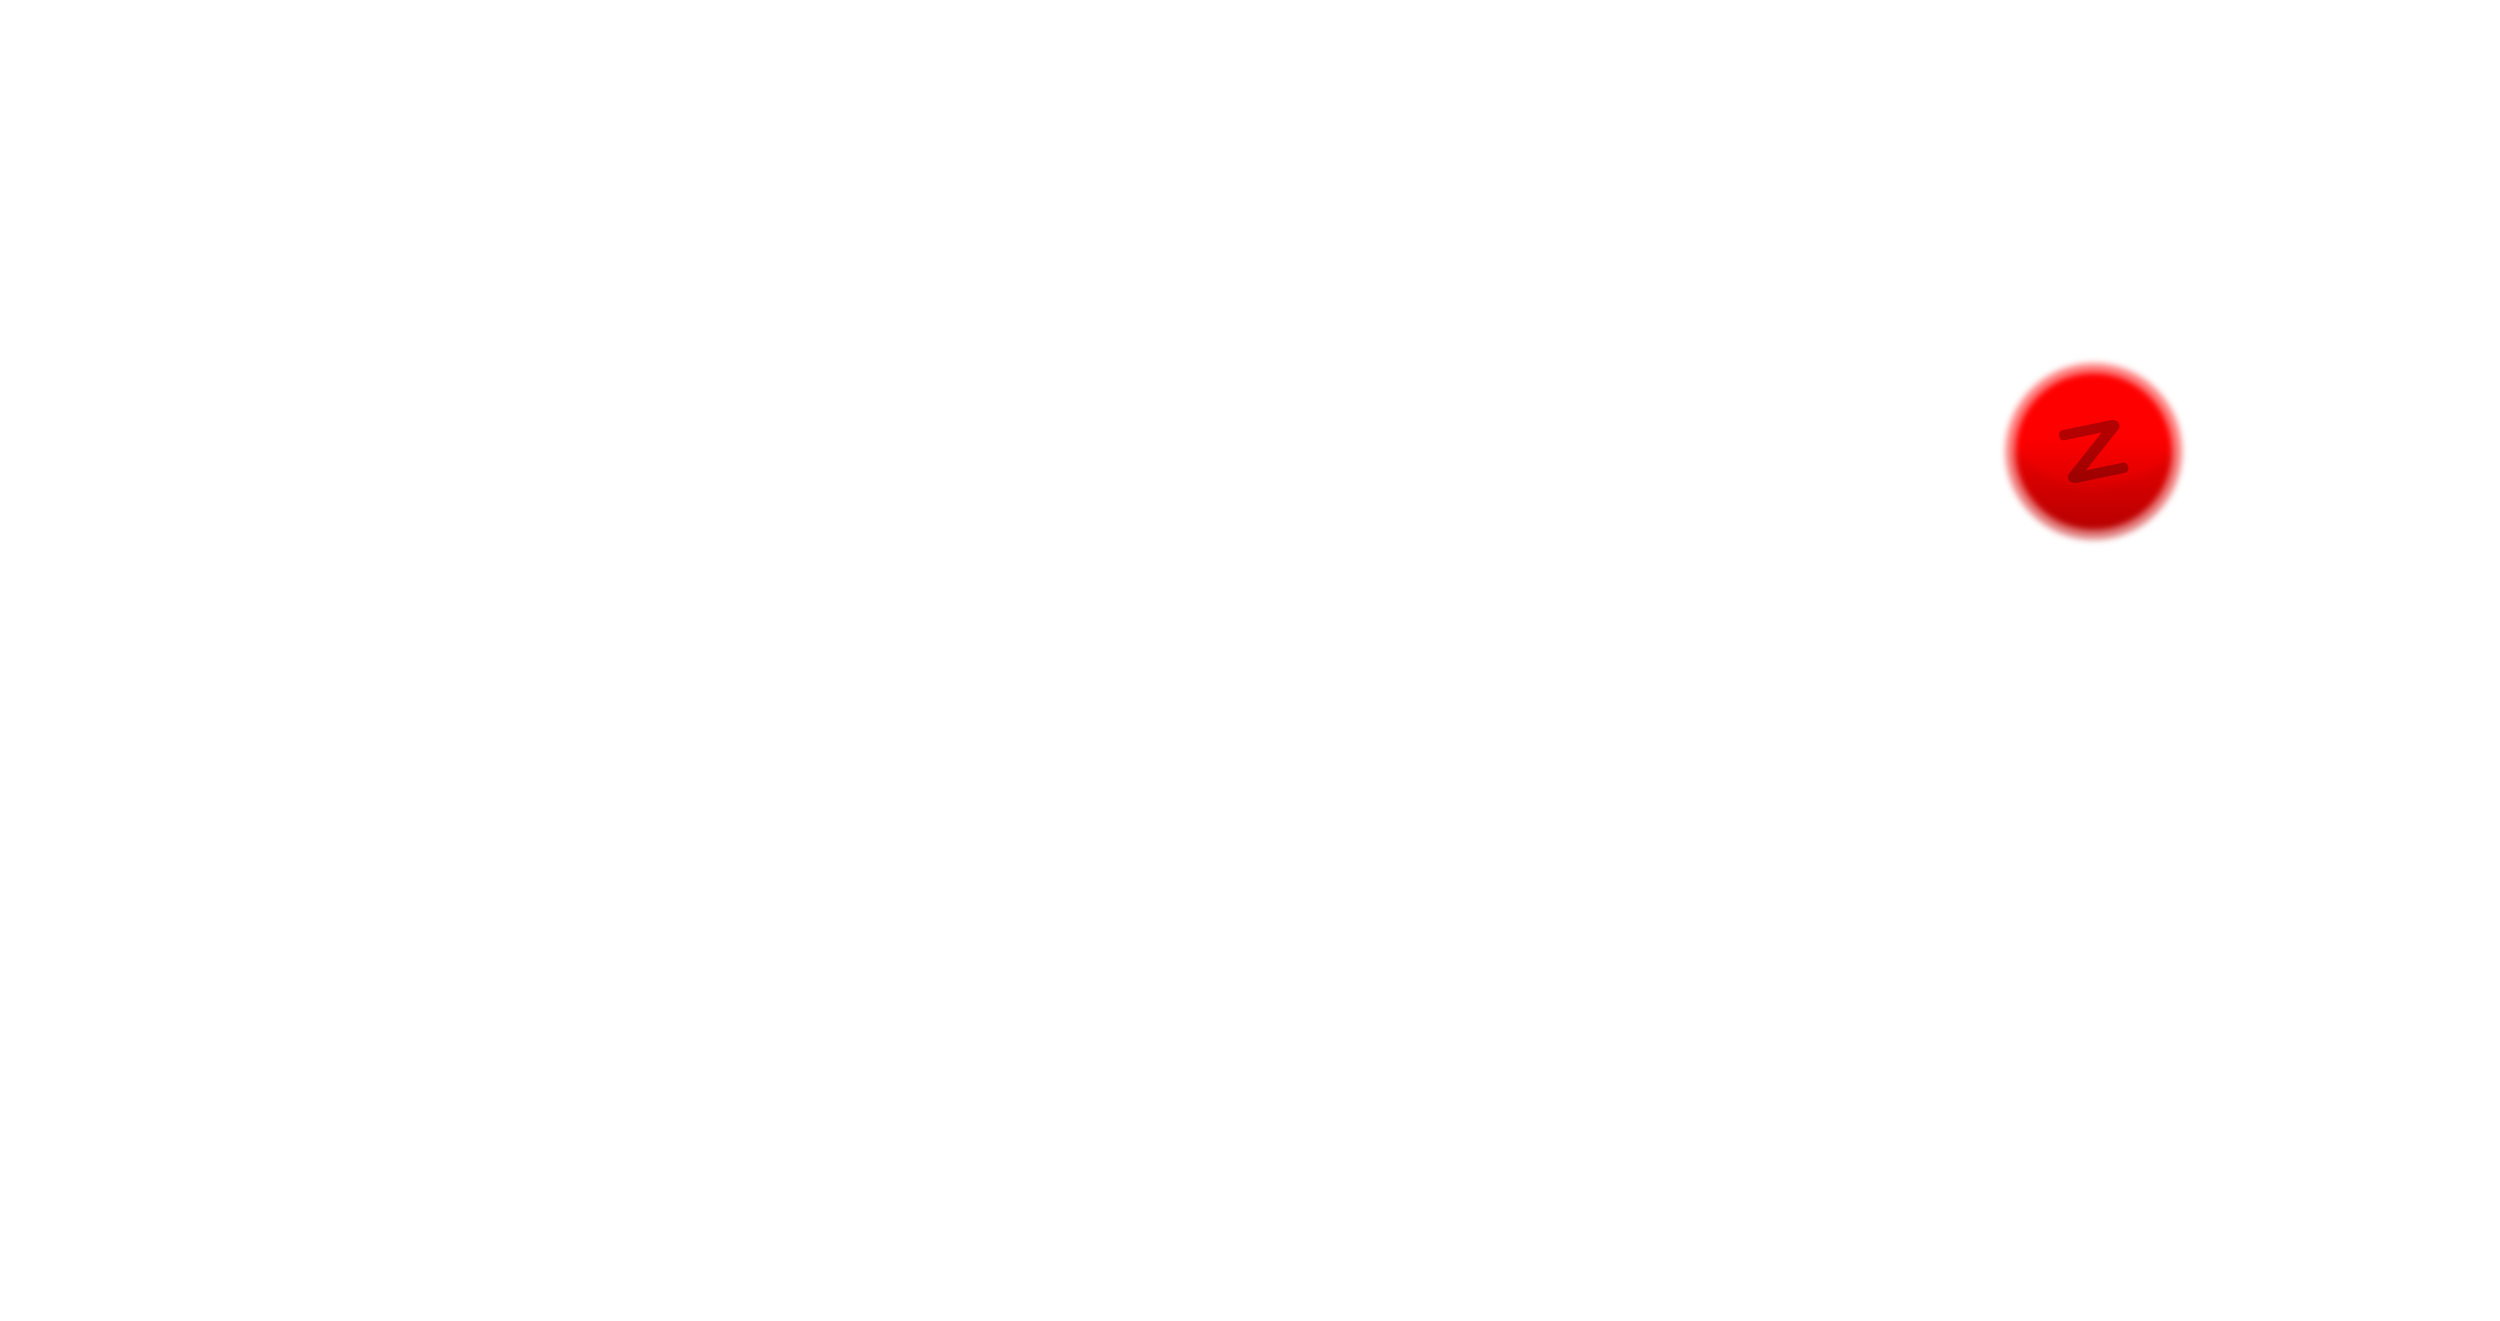
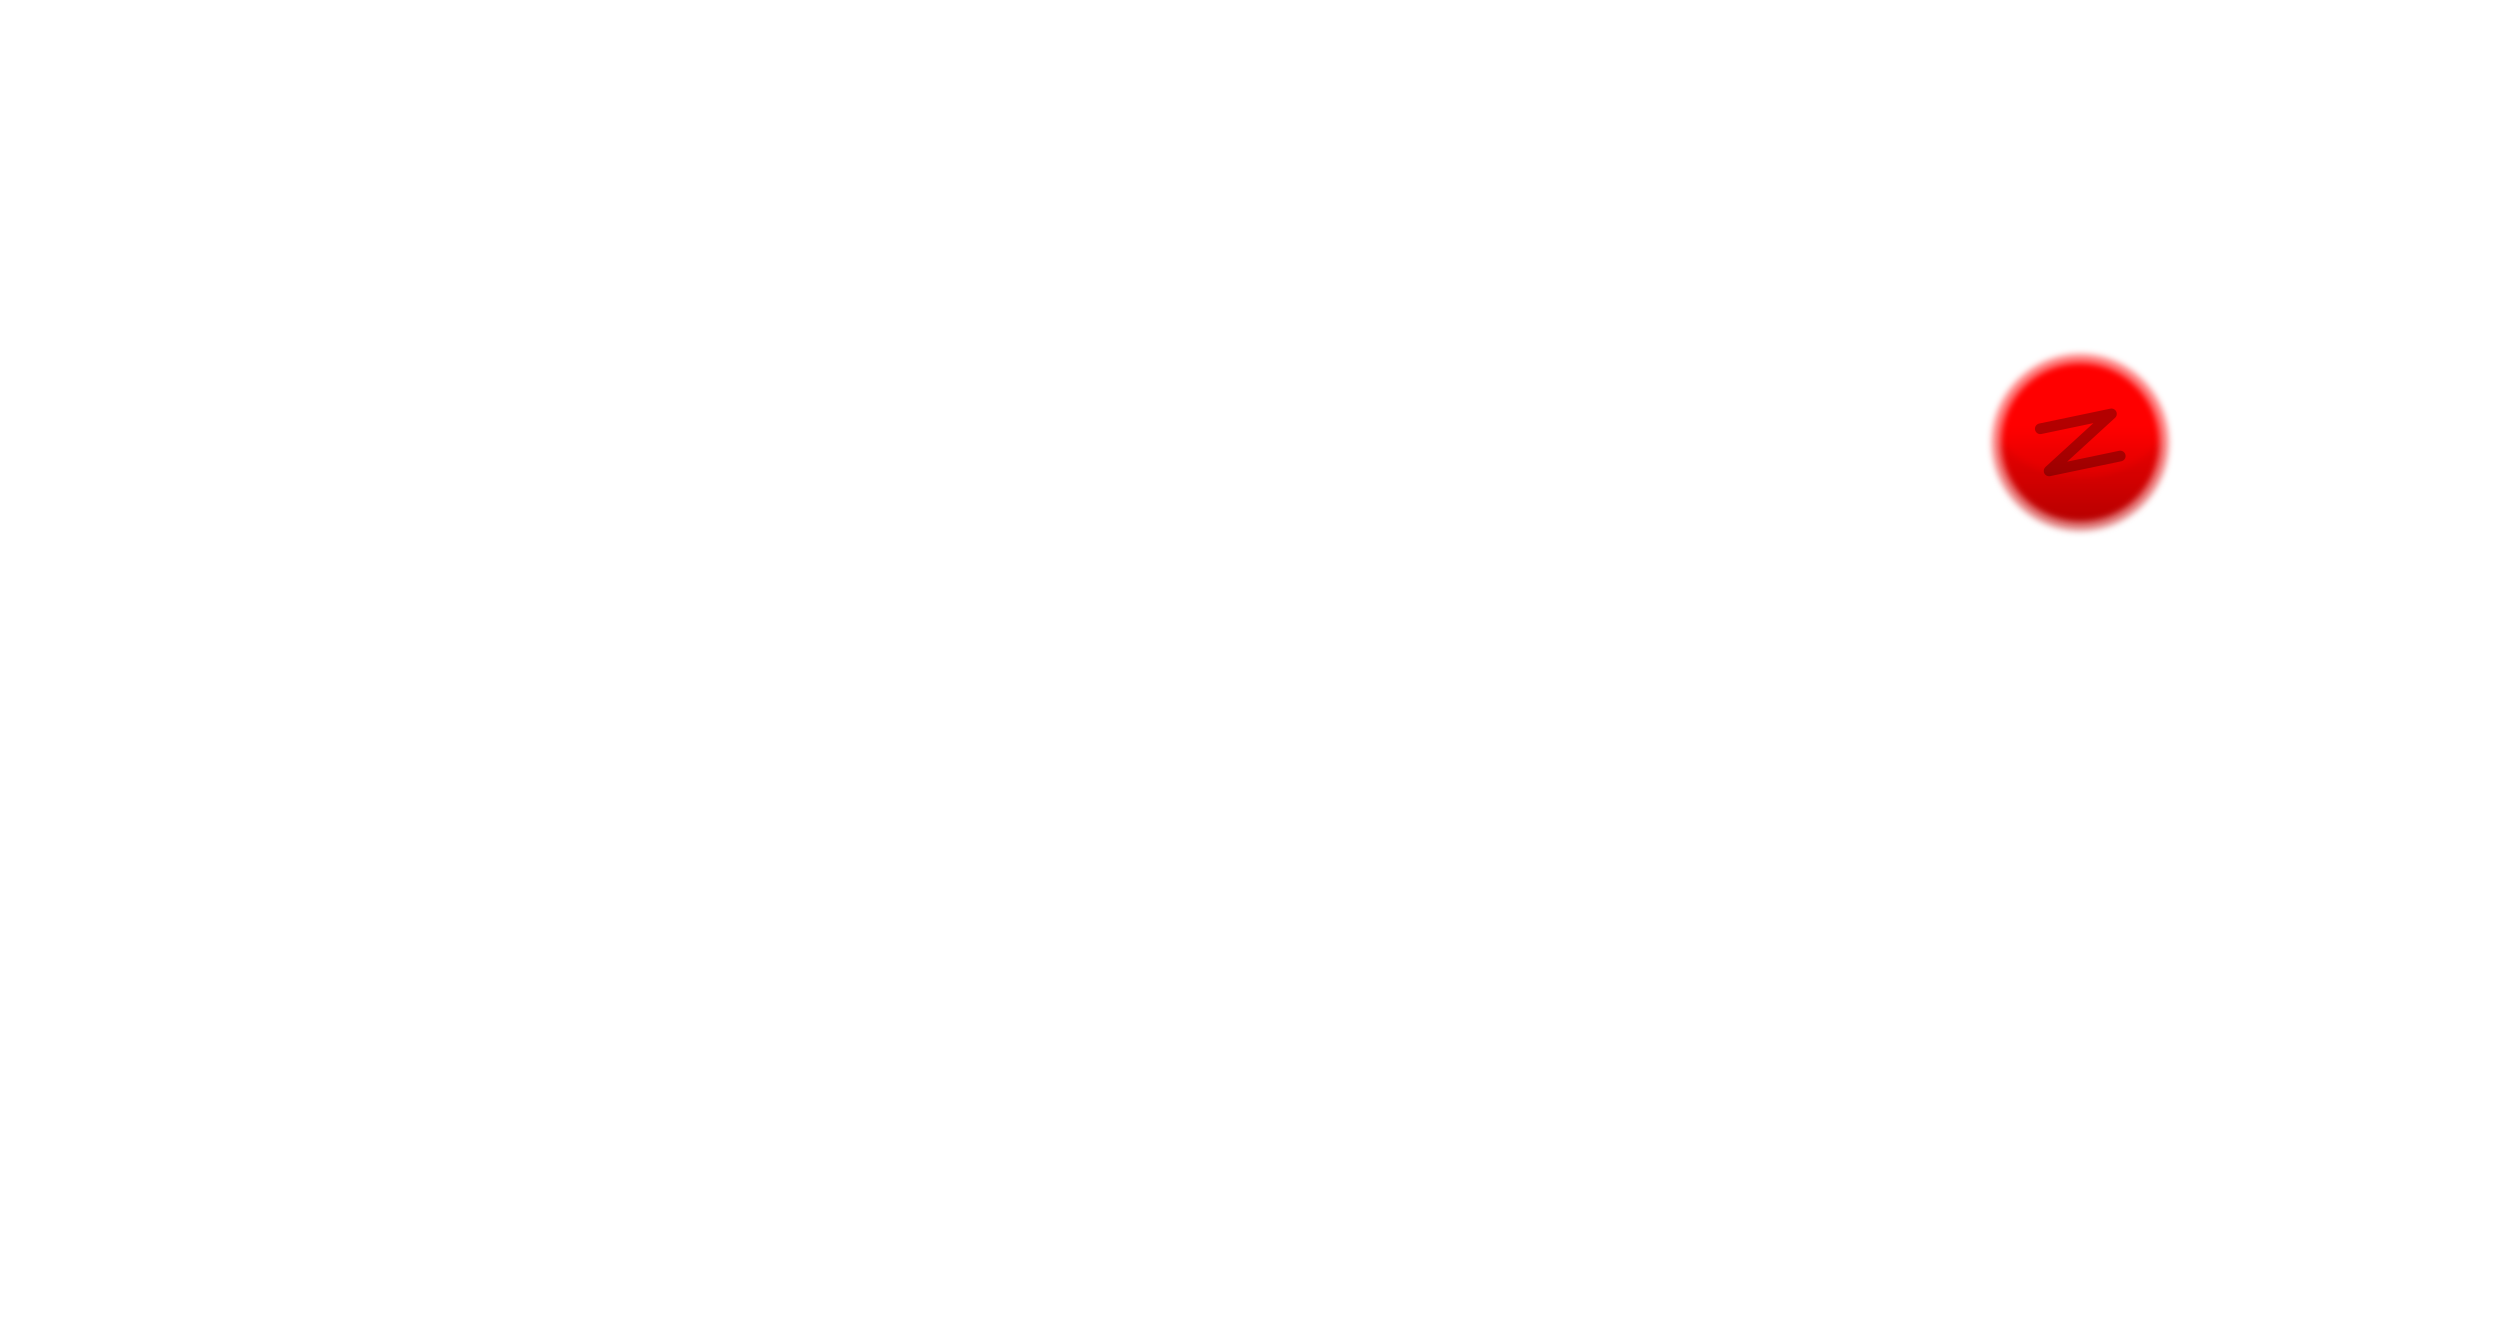
- <svg xmlns="http://www.w3.org/2000/svg" xmlns:xlink="http://www.w3.org/1999/xlink" xml:space="preserve" width="530px" height="280px" viewBox="0 0 530 280" version="1.1" style="shape-rendering:geometricPrecision; fill-rule:evenodd; clip-rule:evenodd">
+ <svg xmlns="http://www.w3.org/2000/svg" xmlns:xlink="http://www.w3.org/1999/xlink" width="530px" height="280px" viewBox="0 0 530 280" version="1.1">
  <defs>
    <style type="text/css">
+     .str0 {stroke:black;stroke-width:2.268;stroke-linecap:round;stroke-linejoin:round;stroke-opacity:0.3}
+     .fil3 {fill:none}
    .fil2 {fill:black;fill-opacity:0.05}
-     .fil3 {fill:black;fill-opacity:0.3}
    .fil1 {fill:url(#id0)}
    .fil0 {fill:url(#id1);fill-opacity:0.5}
  </style>
-     <linearGradient id="id0" gradientUnits="userSpaceOnUse" x1="443.873" y1="112.374" x2="443.873" y2="79.057">
+     <linearGradient id="id0" gradientUnits="userSpaceOnUse" x1="441.017" y1="110.608" x2="441.017" y2="76.97">
      <stop offset="0" style="stop-opacity:1; stop-color:#C00000" />
      <stop offset="0.6" style="stop-opacity:1; stop-color:red" />
      <stop offset="1" style="stop-opacity:1; stop-color:red" />
    </linearGradient>
-     <linearGradient id="id1" gradientUnits="userSpaceOnUse" xlink:href="#id0" x1="443.873" y1="114.405" x2="443.873" y2="77.026">
+     <linearGradient id="id1" gradientUnits="userSpaceOnUse" xlink:href="#id0" x1="441.017" y1="112.498" x2="441.017" y2="75.08">
  </linearGradient>
    <filter id="Button-Blur" x="-20%" y="-20%" width="140%" height="140%">
      <feGaussianBlur stdDeviation="0.7" />
    </filter>
  </defs>
-   <g id="pressed-button-z">
-     <path class="fil0" filter="url(#Button-Blur)" d="M443.872 77.026c10.322,0 18.69,8.368 18.69,18.69 0,10.321 -8.368,18.689 -18.69,18.689 -10.321,0 -18.689,-8.368 -18.689,-18.689 0,-10.322 8.368,-18.69 18.689,-18.69z" />
-     <path class="fil1" filter="url(#Button-Blur)" d="M443.872 79.057c9.201,0 16.659,7.458 16.659,16.659 0,9.199 -7.458,16.657 -16.659,16.657 -9.199,0 -16.658,-7.458 -16.658,-16.657 0,-9.201 7.459,-16.659 16.658,-16.659z" />
-     <path class="fil2" filter="url(#Button-Blur)" d="M443.873 112.373c9.199,0 16.657,-7.457 16.657,-16.657l0 0c-4.094,4.57 -10.039,7.446 -16.657,7.446 -6.618,0 -12.564,-2.877 -16.657,-7.447l0 0.001c0,9.2 7.458,16.657 16.657,16.657z" />
-     <path class="fil3" d="M438.423 101.364c-0.079,-0.351 0.001,-0.676 0.222,-0.955l6.868 -8.658c0.013,-0.016 -0.005,-0.044 -0.028,-0.039l-7.732 1.617c-0.612,0.128 -1.025,-0.156 -1.152,-0.763l-0.046 -0.219c-0.127,-0.607 0.138,-1.033 0.75,-1.161l9.854 -2.061c0.406,-0.085 0.838,-0.103 1.242,0.008 0.503,0.138 0.804,0.417 0.921,0.933 0.079,0.351 -0.001,0.678 -0.223,0.956l-6.867 8.657c-0.013,0.016 0.006,0.044 0.028,0.039l7.732 -1.617c0.612,-0.128 1.024,0.156 1.152,0.763l0.046 0.219c0.127,0.607 -0.138,1.033 -0.75,1.161l-9.854 2.061c-0.406,0.085 -0.834,0.102 -1.239,-0.007 -0.505,-0.137 -0.808,-0.417 -0.924,-0.934z" />
+   <g id="pressed-button-x">
+     <path class="fil0" filter="url(#Button-Blur)" d="M441.017 75.08c10.332,0 18.708,8.377 18.708,18.709 0,10.332 -8.376,18.709 -18.708,18.709 -10.333,0 -18.709,-8.377 -18.709,-18.709 0,-10.332 8.376,-18.709 18.709,-18.709z" />
+     <path class="fil1" filter="url(#Button-Blur)" d="M441.017 76.97c9.289,0 16.819,7.53 16.819,16.819 0,9.289 -7.53,16.819 -16.819,16.819 -9.289,0 -16.819,-7.53 -16.819,-16.819 0,-9.289 7.53,-16.819 16.819,-16.819z" />
+     <path class="fil2" filter="url(#Button-Blur)" d="M441.017 110.608c9.288,0 16.818,-7.53 16.818,-16.818l0 -0.001c-4.133,4.615 -10.136,7.519 -16.818,7.519 -6.682,0 -12.685,-2.905 -16.818,-7.52l0 0.002c0,9.288 7.53,16.818 16.818,16.818z" />
+     <polyline class="fil3 str0" points="449.492,96.678 434.41,99.833 447.624,87.744 432.541,90.899 " />
  </g>
</svg>
